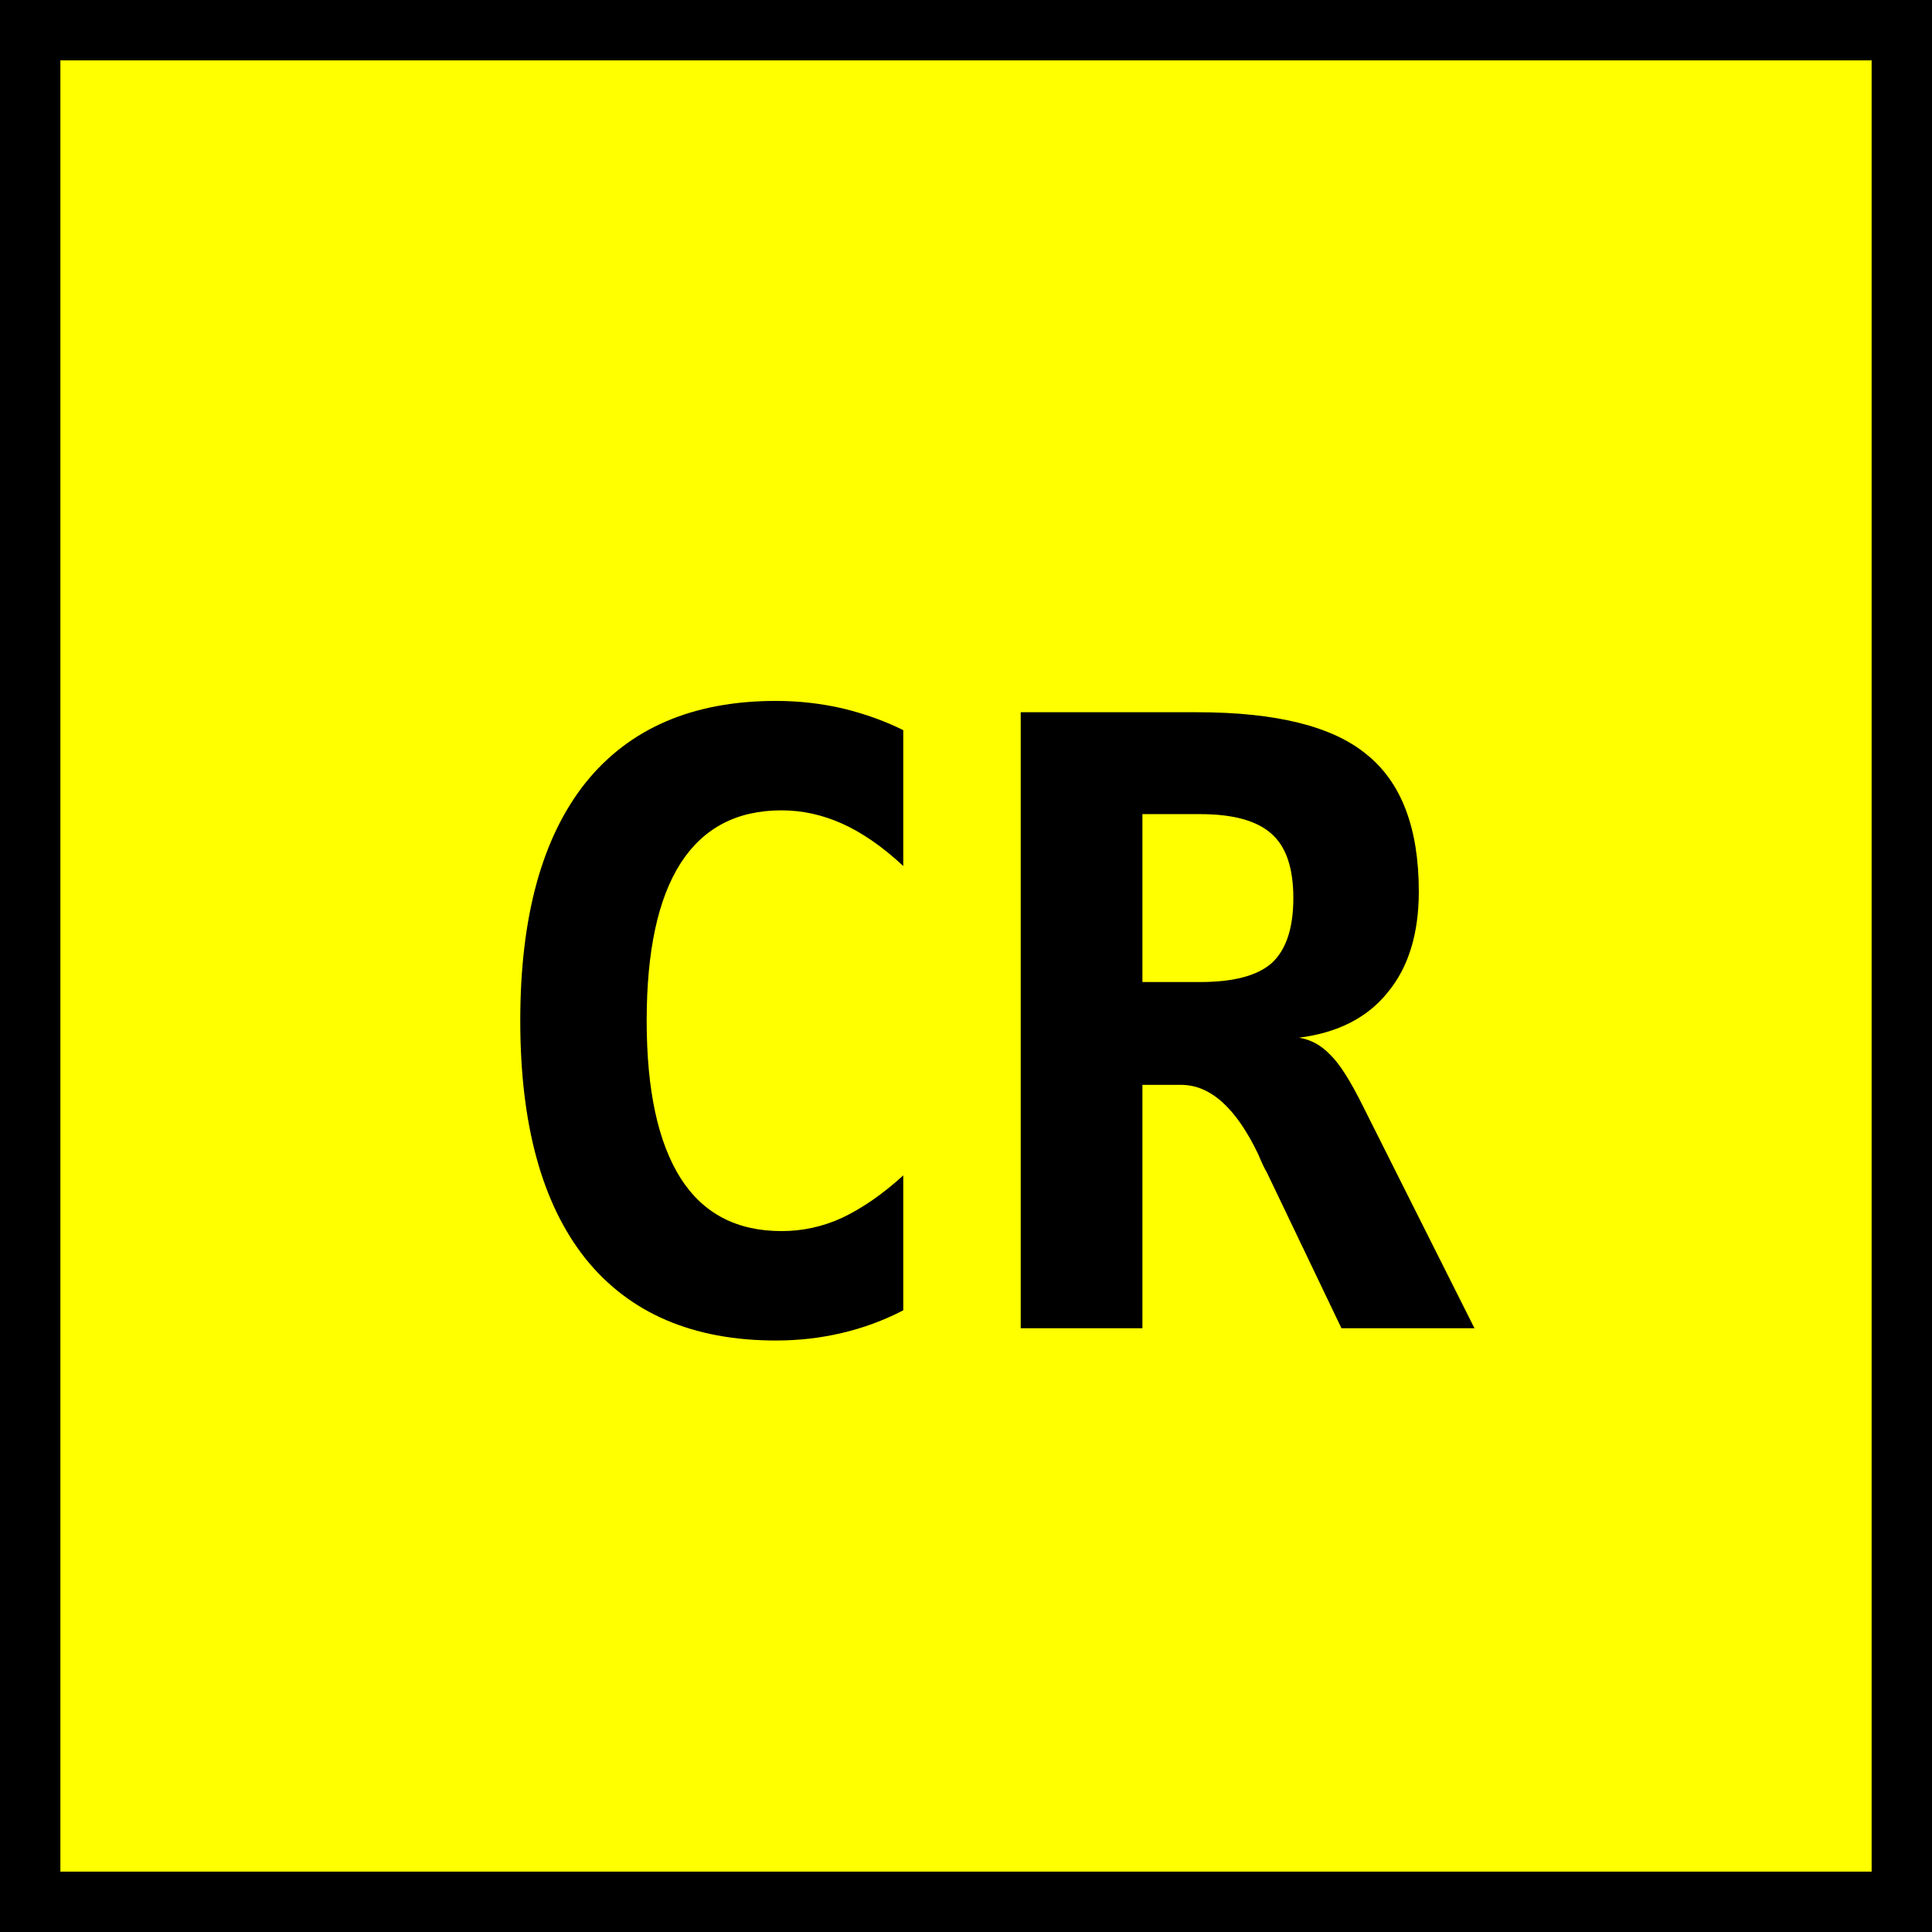
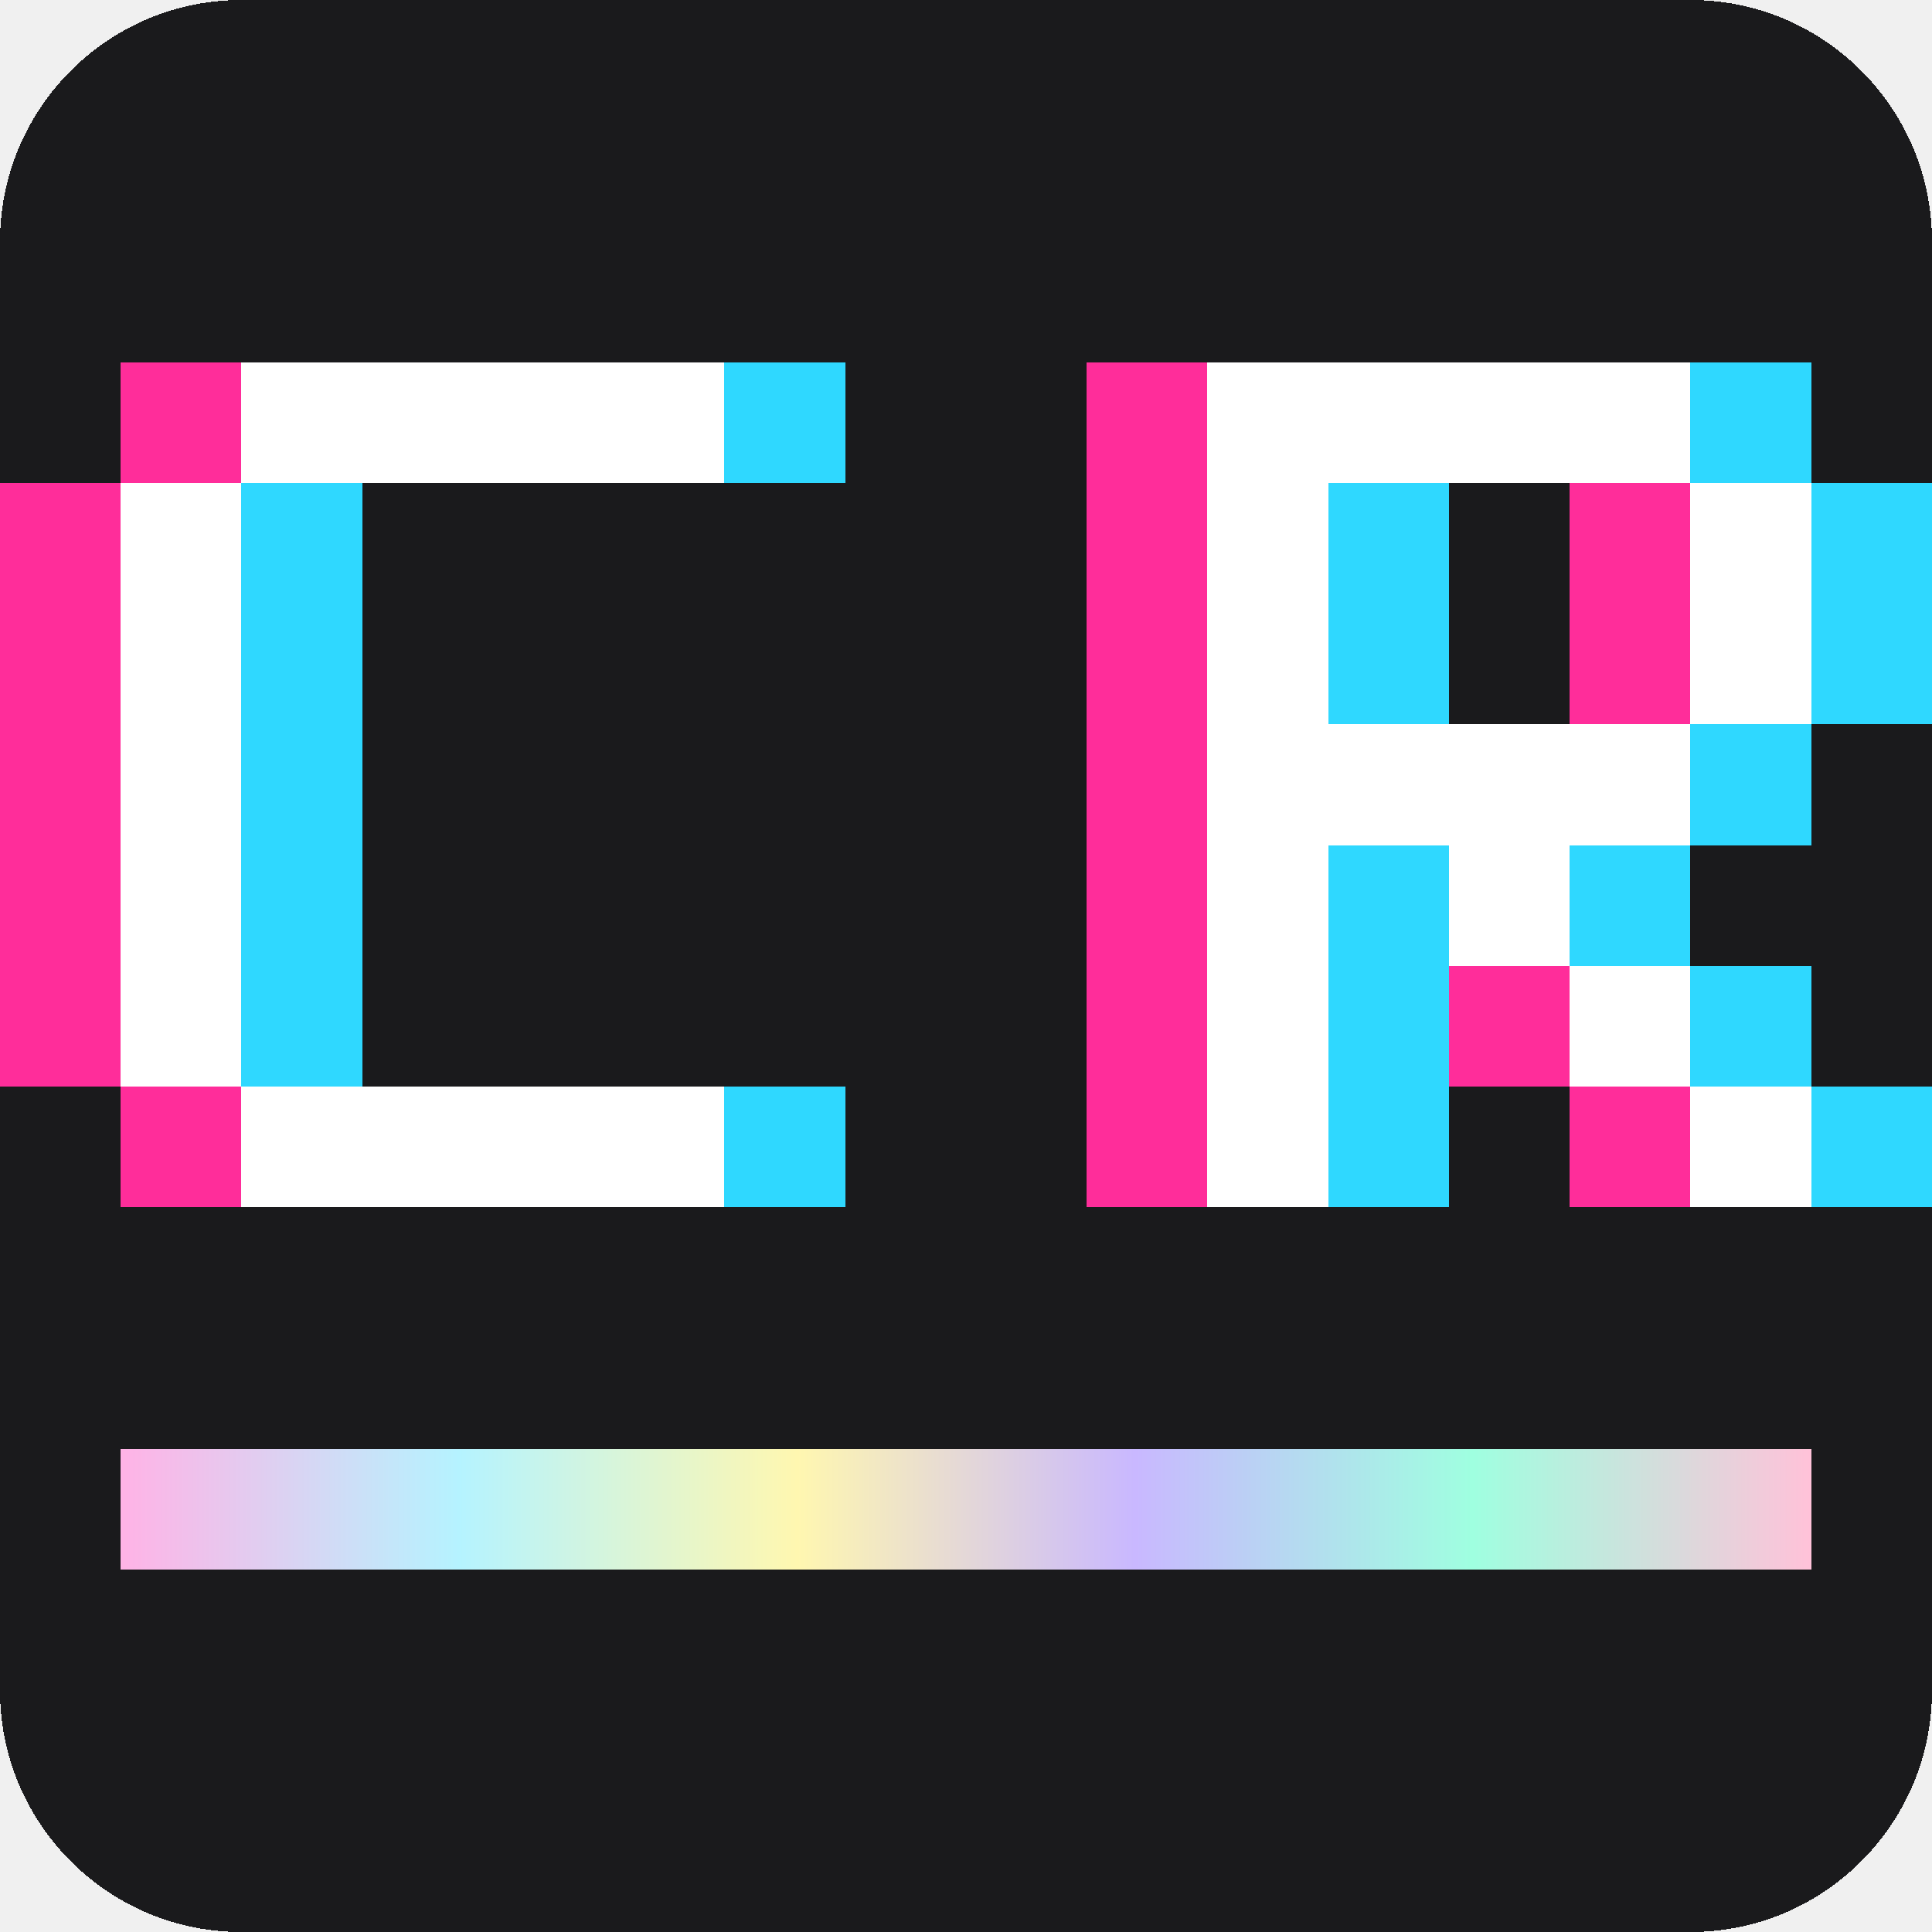
- <svg xmlns="http://www.w3.org/2000/svg" width="32" height="32" viewBox="0 0 32 32">
-   <rect width="32" height="32" fill="#ffff00" stroke="#000000" stroke-width="2" />
-   <text x="16" y="22" font-family="monospace" font-size="14" font-weight="bold" text-anchor="middle" fill="#000000">CR</text>
+ <svg xmlns="http://www.w3.org/2000/svg" viewBox="0 0 16 16" shape-rendering="crispEdges">
+   <defs>
+     <linearGradient id="h" x1="0" x2="1">
+       <stop offset="0.00" stop-color="#ffb3e6" />
+       <stop offset="0.20" stop-color="#b5f3ff" />
+       <stop offset="0.40" stop-color="#fff7b0" />
+       <stop offset="0.60" stop-color="#c9b8ff" />
+       <stop offset="0.80" stop-color="#9fffe0" />
+       <stop offset="1.00" stop-color="#ffc2d9" />
+     </linearGradient>
+   </defs>
+   <rect width="16" height="16" rx="2" fill="#1a1a1c" />
+   <rect x="1" y="3" width="1" height="1" fill="#ff2d9a" />
+   <rect x="2" y="3" width="1" height="1" fill="#ff2d9a" />
+   <rect x="3" y="3" width="1" height="1" fill="#ff2d9a" />
+   <rect x="4" y="3" width="1" height="1" fill="#ff2d9a" />
+   <rect x="0" y="4" width="1" height="1" fill="#ff2d9a" />
+   <rect x="0" y="5" width="1" height="1" fill="#ff2d9a" />
+   <rect x="0" y="6" width="1" height="1" fill="#ff2d9a" />
+   <rect x="0" y="7" width="1" height="1" fill="#ff2d9a" />
+   <rect x="0" y="8" width="1" height="1" fill="#ff2d9a" />
+   <rect x="1" y="9" width="1" height="1" fill="#ff2d9a" />
+   <rect x="2" y="9" width="1" height="1" fill="#ff2d9a" />
+   <rect x="3" y="9" width="1" height="1" fill="#ff2d9a" />
+   <rect x="4" y="9" width="1" height="1" fill="#ff2d9a" />
+   <rect x="9" y="3" width="1" height="1" fill="#ff2d9a" />
+   <rect x="10" y="3" width="1" height="1" fill="#ff2d9a" />
+   <rect x="11" y="3" width="1" height="1" fill="#ff2d9a" />
+   <rect x="12" y="3" width="1" height="1" fill="#ff2d9a" />
+   <rect x="9" y="4" width="1" height="1" fill="#ff2d9a" />
+   <rect x="13" y="4" width="1" height="1" fill="#ff2d9a" />
+   <rect x="9" y="5" width="1" height="1" fill="#ff2d9a" />
+   <rect x="13" y="5" width="1" height="1" fill="#ff2d9a" />
+   <rect x="9" y="6" width="1" height="1" fill="#ff2d9a" />
+   <rect x="10" y="6" width="1" height="1" fill="#ff2d9a" />
+   <rect x="11" y="6" width="1" height="1" fill="#ff2d9a" />
+   <rect x="12" y="6" width="1" height="1" fill="#ff2d9a" />
+   <rect x="9" y="7" width="1" height="1" fill="#ff2d9a" />
+   <rect x="11" y="7" width="1" height="1" fill="#ff2d9a" />
+   <rect x="9" y="8" width="1" height="1" fill="#ff2d9a" />
+   <rect x="12" y="8" width="1" height="1" fill="#ff2d9a" />
+   <rect x="9" y="9" width="1" height="1" fill="#ff2d9a" />
+   <rect x="13" y="9" width="1" height="1" fill="#ff2d9a" />
+   <rect x="3" y="3" width="1" height="1" fill="#2fd8ff" />
+   <rect x="4" y="3" width="1" height="1" fill="#2fd8ff" />
+   <rect x="5" y="3" width="1" height="1" fill="#2fd8ff" />
+   <rect x="6" y="3" width="1" height="1" fill="#2fd8ff" />
+   <rect x="2" y="4" width="1" height="1" fill="#2fd8ff" />
+   <rect x="2" y="5" width="1" height="1" fill="#2fd8ff" />
+   <rect x="2" y="6" width="1" height="1" fill="#2fd8ff" />
+   <rect x="2" y="7" width="1" height="1" fill="#2fd8ff" />
+   <rect x="2" y="8" width="1" height="1" fill="#2fd8ff" />
+   <rect x="3" y="9" width="1" height="1" fill="#2fd8ff" />
+   <rect x="4" y="9" width="1" height="1" fill="#2fd8ff" />
+   <rect x="5" y="9" width="1" height="1" fill="#2fd8ff" />
+   <rect x="6" y="9" width="1" height="1" fill="#2fd8ff" />
+   <rect x="11" y="3" width="1" height="1" fill="#2fd8ff" />
+   <rect x="12" y="3" width="1" height="1" fill="#2fd8ff" />
+   <rect x="13" y="3" width="1" height="1" fill="#2fd8ff" />
+   <rect x="14" y="3" width="1" height="1" fill="#2fd8ff" />
+   <rect x="11" y="4" width="1" height="1" fill="#2fd8ff" />
+   <rect x="15" y="4" width="1" height="1" fill="#2fd8ff" />
+   <rect x="11" y="5" width="1" height="1" fill="#2fd8ff" />
+   <rect x="15" y="5" width="1" height="1" fill="#2fd8ff" />
+   <rect x="11" y="6" width="1" height="1" fill="#2fd8ff" />
+   <rect x="12" y="6" width="1" height="1" fill="#2fd8ff" />
+   <rect x="13" y="6" width="1" height="1" fill="#2fd8ff" />
+   <rect x="14" y="6" width="1" height="1" fill="#2fd8ff" />
+   <rect x="11" y="7" width="1" height="1" fill="#2fd8ff" />
+   <rect x="13" y="7" width="1" height="1" fill="#2fd8ff" />
+   <rect x="11" y="8" width="1" height="1" fill="#2fd8ff" />
+   <rect x="14" y="8" width="1" height="1" fill="#2fd8ff" />
+   <rect x="11" y="9" width="1" height="1" fill="#2fd8ff" />
+   <rect x="15" y="9" width="1" height="1" fill="#2fd8ff" />
+   <rect x="2" y="3" width="1" height="1" fill="#ffffff" />
+   <rect x="3" y="3" width="1" height="1" fill="#ffffff" />
+   <rect x="4" y="3" width="1" height="1" fill="#ffffff" />
+   <rect x="5" y="3" width="1" height="1" fill="#ffffff" />
+   <rect x="1" y="4" width="1" height="1" fill="#ffffff" />
+   <rect x="1" y="5" width="1" height="1" fill="#ffffff" />
+   <rect x="1" y="6" width="1" height="1" fill="#ffffff" />
+   <rect x="1" y="7" width="1" height="1" fill="#ffffff" />
+   <rect x="1" y="8" width="1" height="1" fill="#ffffff" />
+   <rect x="2" y="9" width="1" height="1" fill="#ffffff" />
+   <rect x="3" y="9" width="1" height="1" fill="#ffffff" />
+   <rect x="4" y="9" width="1" height="1" fill="#ffffff" />
+   <rect x="5" y="9" width="1" height="1" fill="#ffffff" />
+   <rect x="10" y="3" width="1" height="1" fill="#ffffff" />
+   <rect x="11" y="3" width="1" height="1" fill="#ffffff" />
+   <rect x="12" y="3" width="1" height="1" fill="#ffffff" />
+   <rect x="13" y="3" width="1" height="1" fill="#ffffff" />
+   <rect x="10" y="4" width="1" height="1" fill="#ffffff" />
+   <rect x="14" y="4" width="1" height="1" fill="#ffffff" />
+   <rect x="10" y="5" width="1" height="1" fill="#ffffff" />
+   <rect x="14" y="5" width="1" height="1" fill="#ffffff" />
+   <rect x="10" y="6" width="1" height="1" fill="#ffffff" />
+   <rect x="11" y="6" width="1" height="1" fill="#ffffff" />
+   <rect x="12" y="6" width="1" height="1" fill="#ffffff" />
+   <rect x="13" y="6" width="1" height="1" fill="#ffffff" />
+   <rect x="10" y="7" width="1" height="1" fill="#ffffff" />
+   <rect x="12" y="7" width="1" height="1" fill="#ffffff" />
+   <rect x="10" y="8" width="1" height="1" fill="#ffffff" />
+   <rect x="13" y="8" width="1" height="1" fill="#ffffff" />
+   <rect x="10" y="9" width="1" height="1" fill="#ffffff" />
+   <rect x="14" y="9" width="1" height="1" fill="#ffffff" />
+   <rect x="1" y="12" width="14" height="1" fill="url(#h)" />
</svg>
